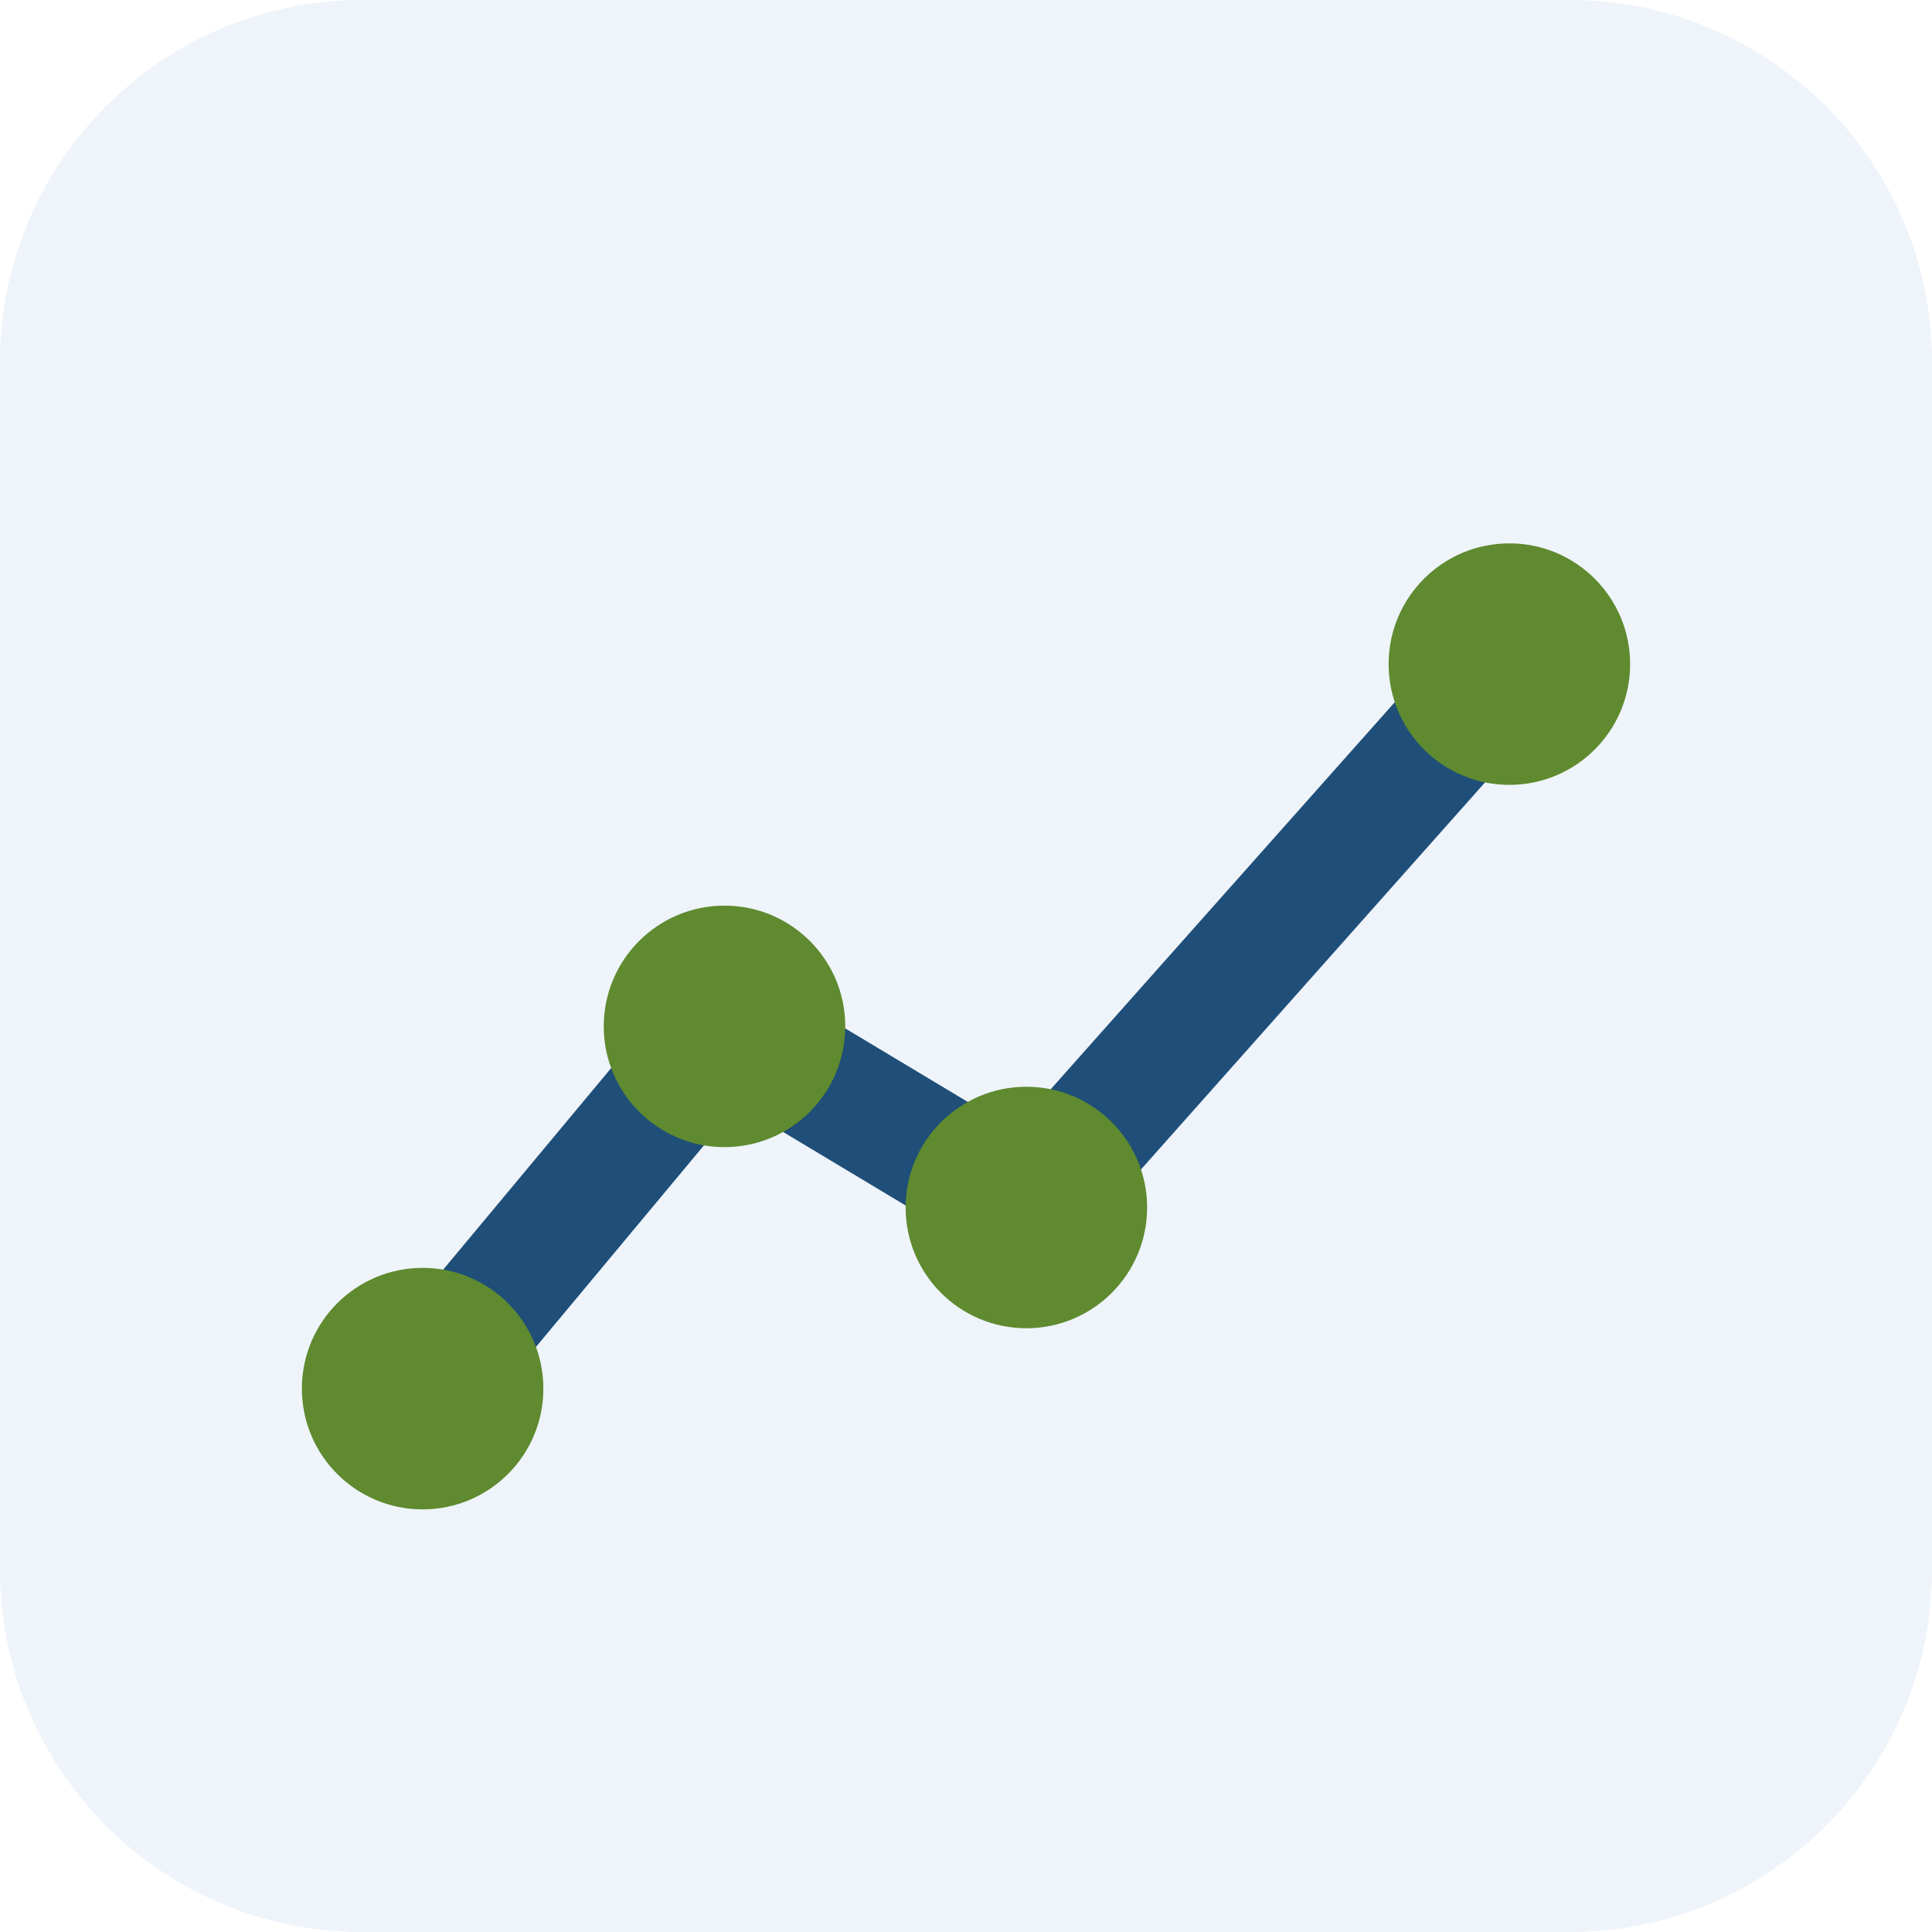
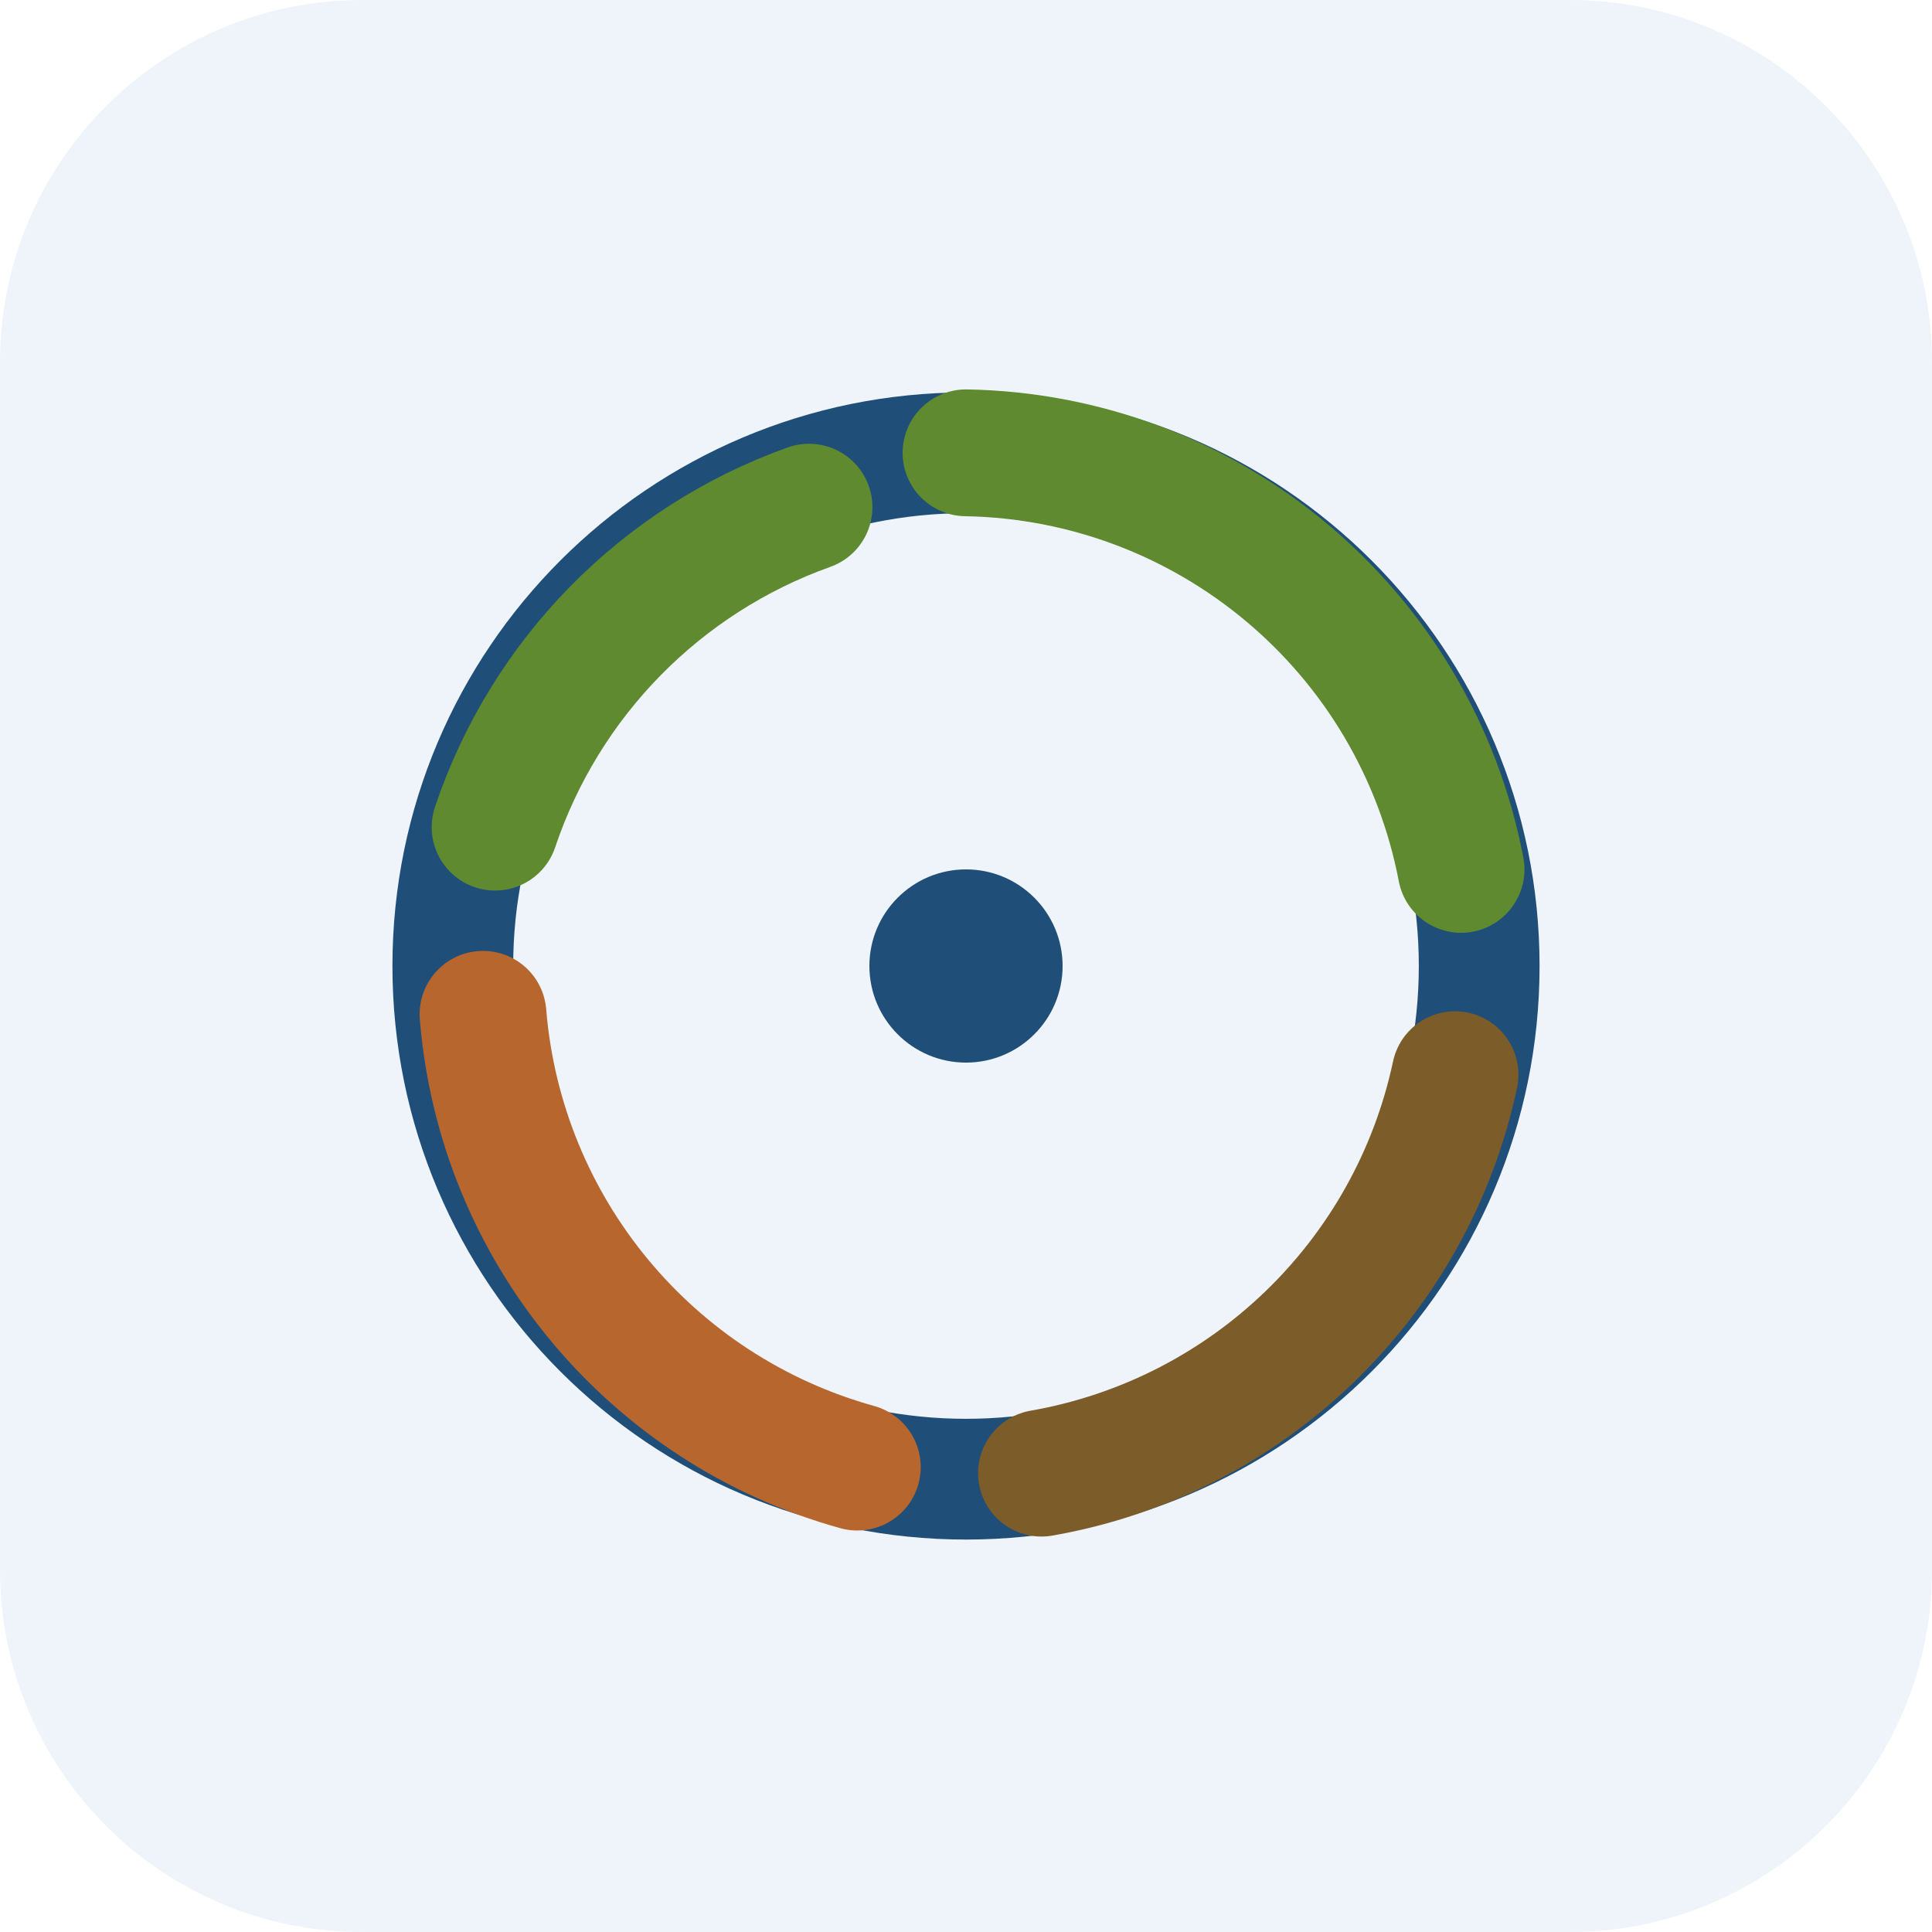
<svg xmlns="http://www.w3.org/2000/svg" viewBox="0 0 64 64" role="img" aria-labelledby="title">
  <rect width="64" height="64" rx="12" fill="#eef4fa" />
-   <path d="M14 46 24 34l10 6 16-18" fill="none" stroke="#1f4e79" stroke-width="4" stroke-linecap="round" stroke-linejoin="round" />
-   <circle cx="14" cy="46" r="4" fill="#5f8a2f" />
-   <circle cx="24" cy="34" r="4" fill="#5f8a2f" />
-   <circle cx="34" cy="40" r="4" fill="#5f8a2f" />
-   <circle cx="50" cy="22" r="4" fill="#5f8a2f" />
+   <circle cx="32" cy="32" r="17" fill="none" stroke="#1f4e79" stroke-width="4" />
+   <path d="M32 15 A17 17 0 0 1 48.4 28.8" fill="none" stroke="#5f8a2f" stroke-width="4.2" stroke-linecap="round" />
+   <path d="M48.2 35.6 A17 17 0 0 1 34.5 48.8" fill="none" stroke="#7c5c28" stroke-width="4.2" stroke-linecap="round" />
+   <path d="M28.4 48.6 A17 17 0 0 1 16 33.6" fill="none" stroke="#b7662d" stroke-width="4.2" stroke-linecap="round" />
+   <path d="M16.4 27.4 A17 17 0 0 1 26.8 16.8" fill="none" stroke="#5f8a2f" stroke-width="4.2" stroke-linecap="round" />
+   <circle cx="32" cy="32" r="3.2" fill="#1f4e79" />
</svg>
